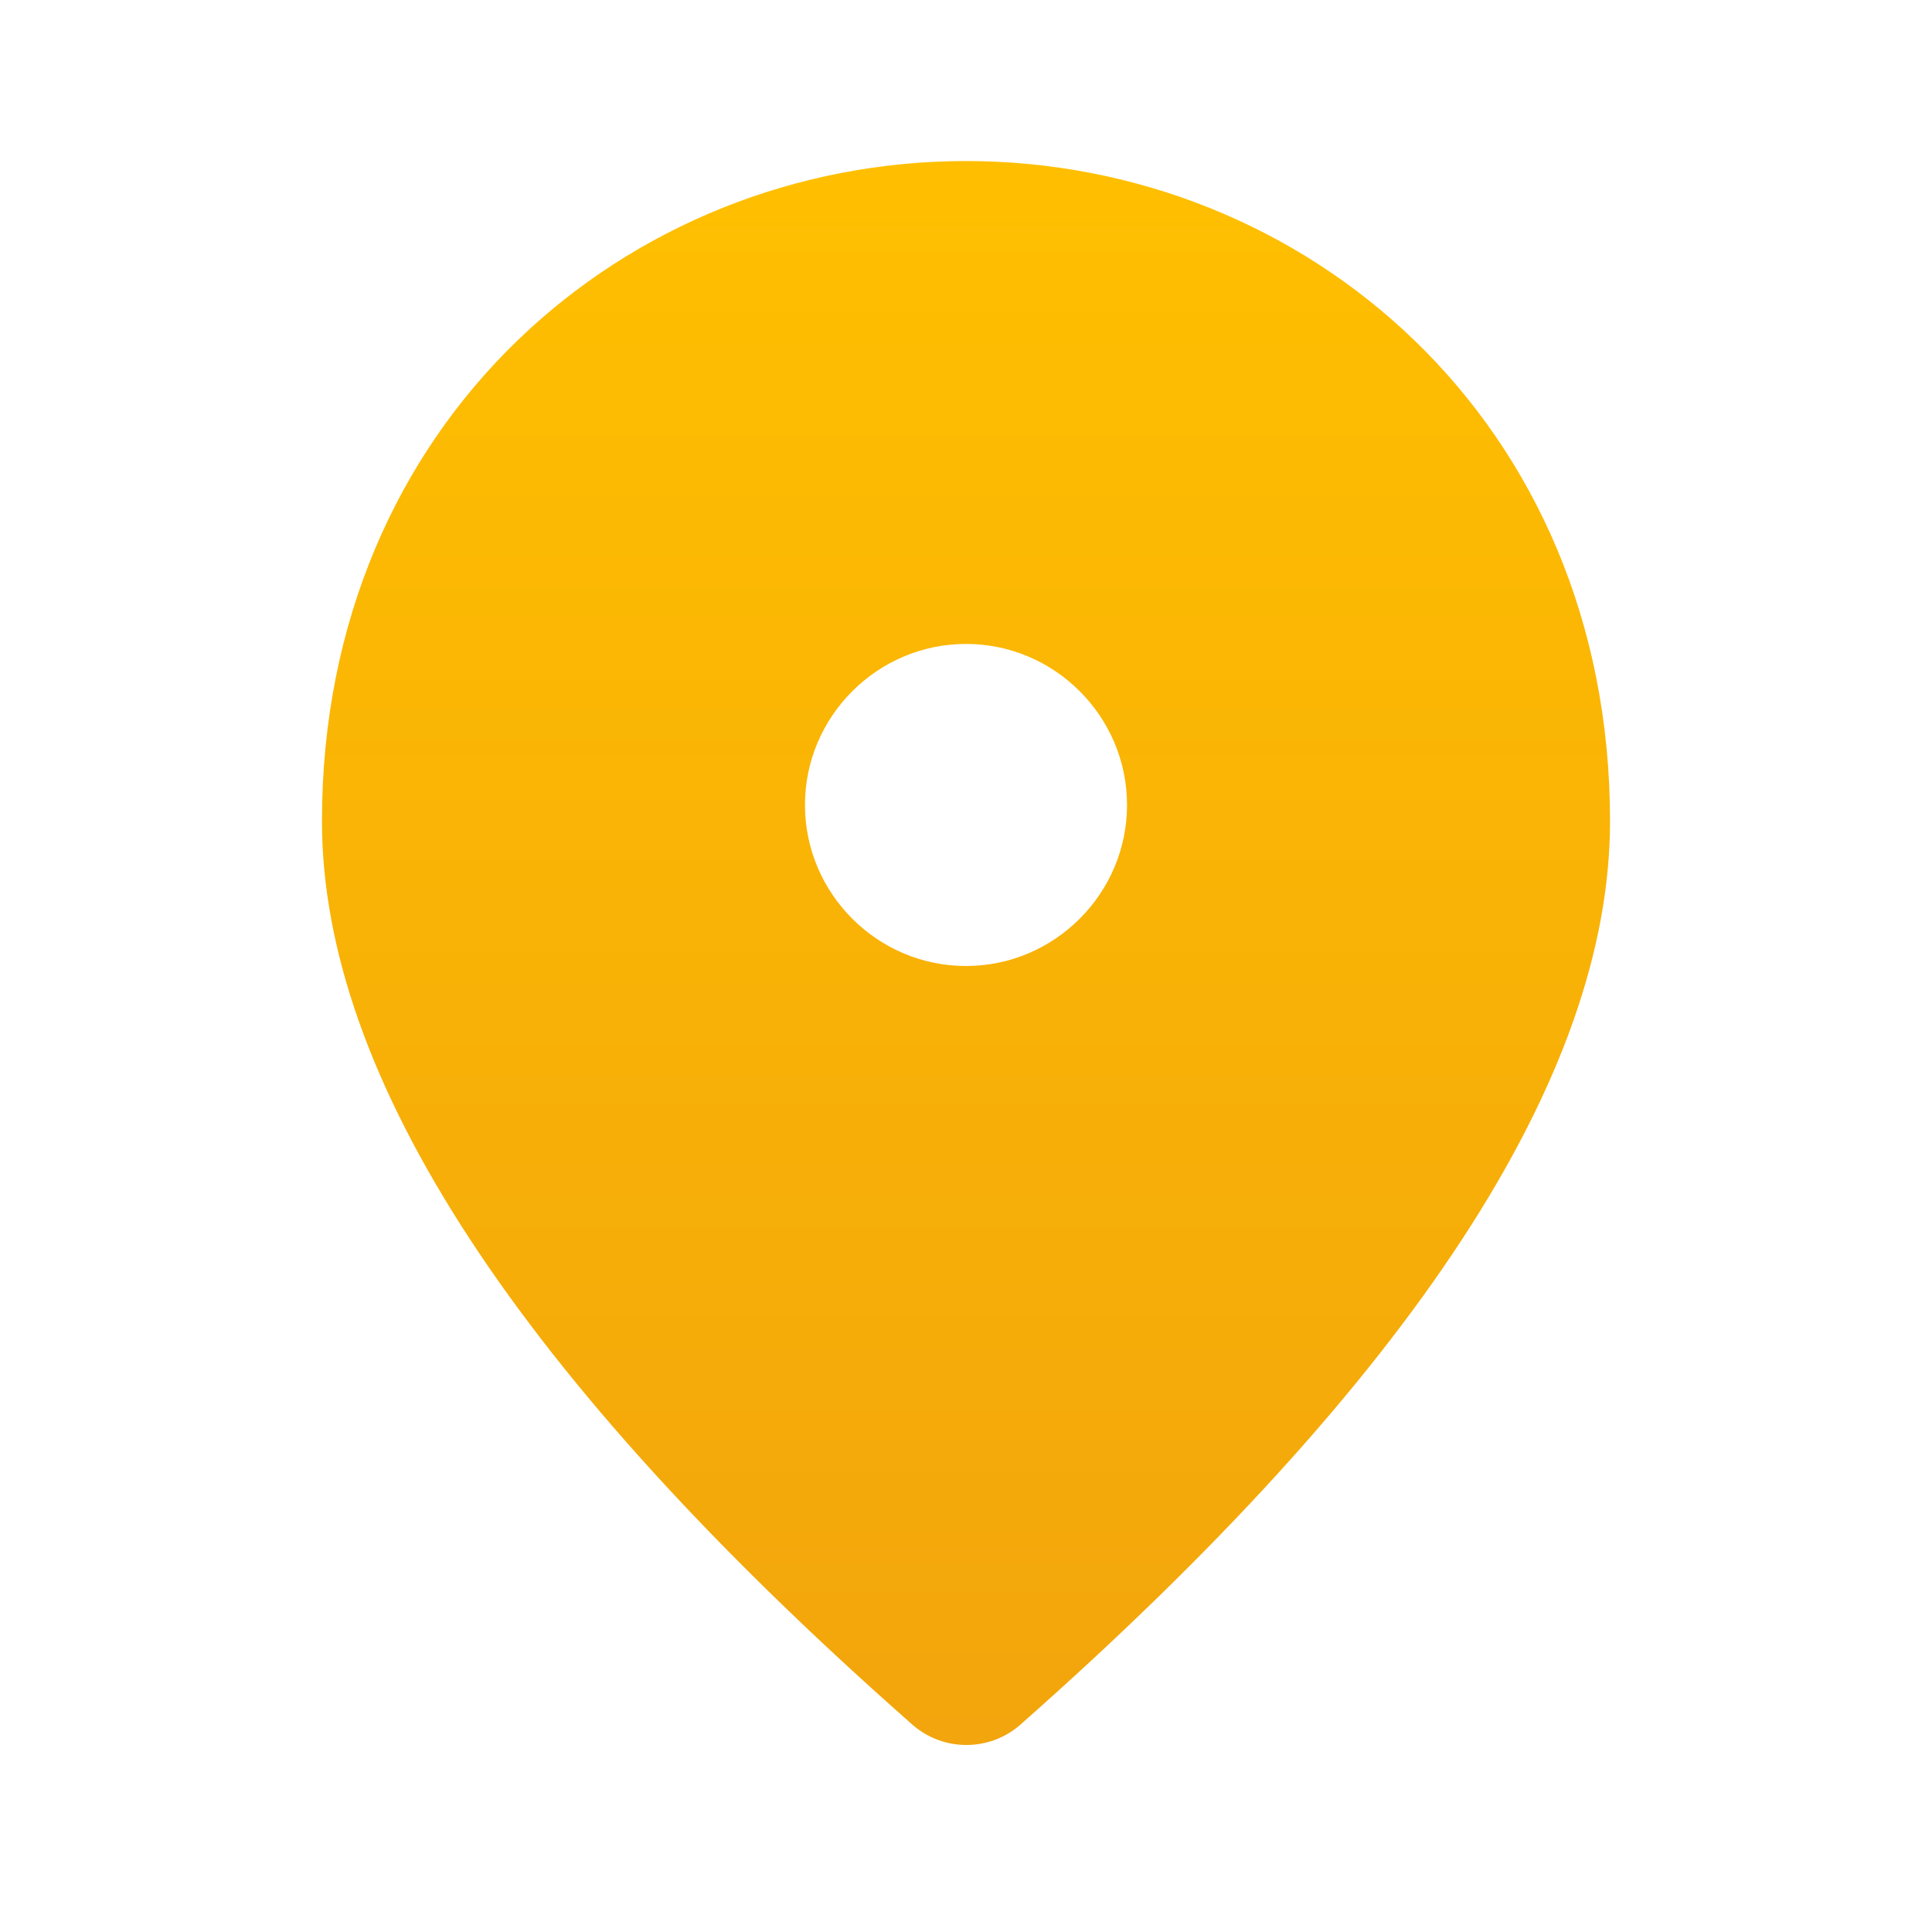
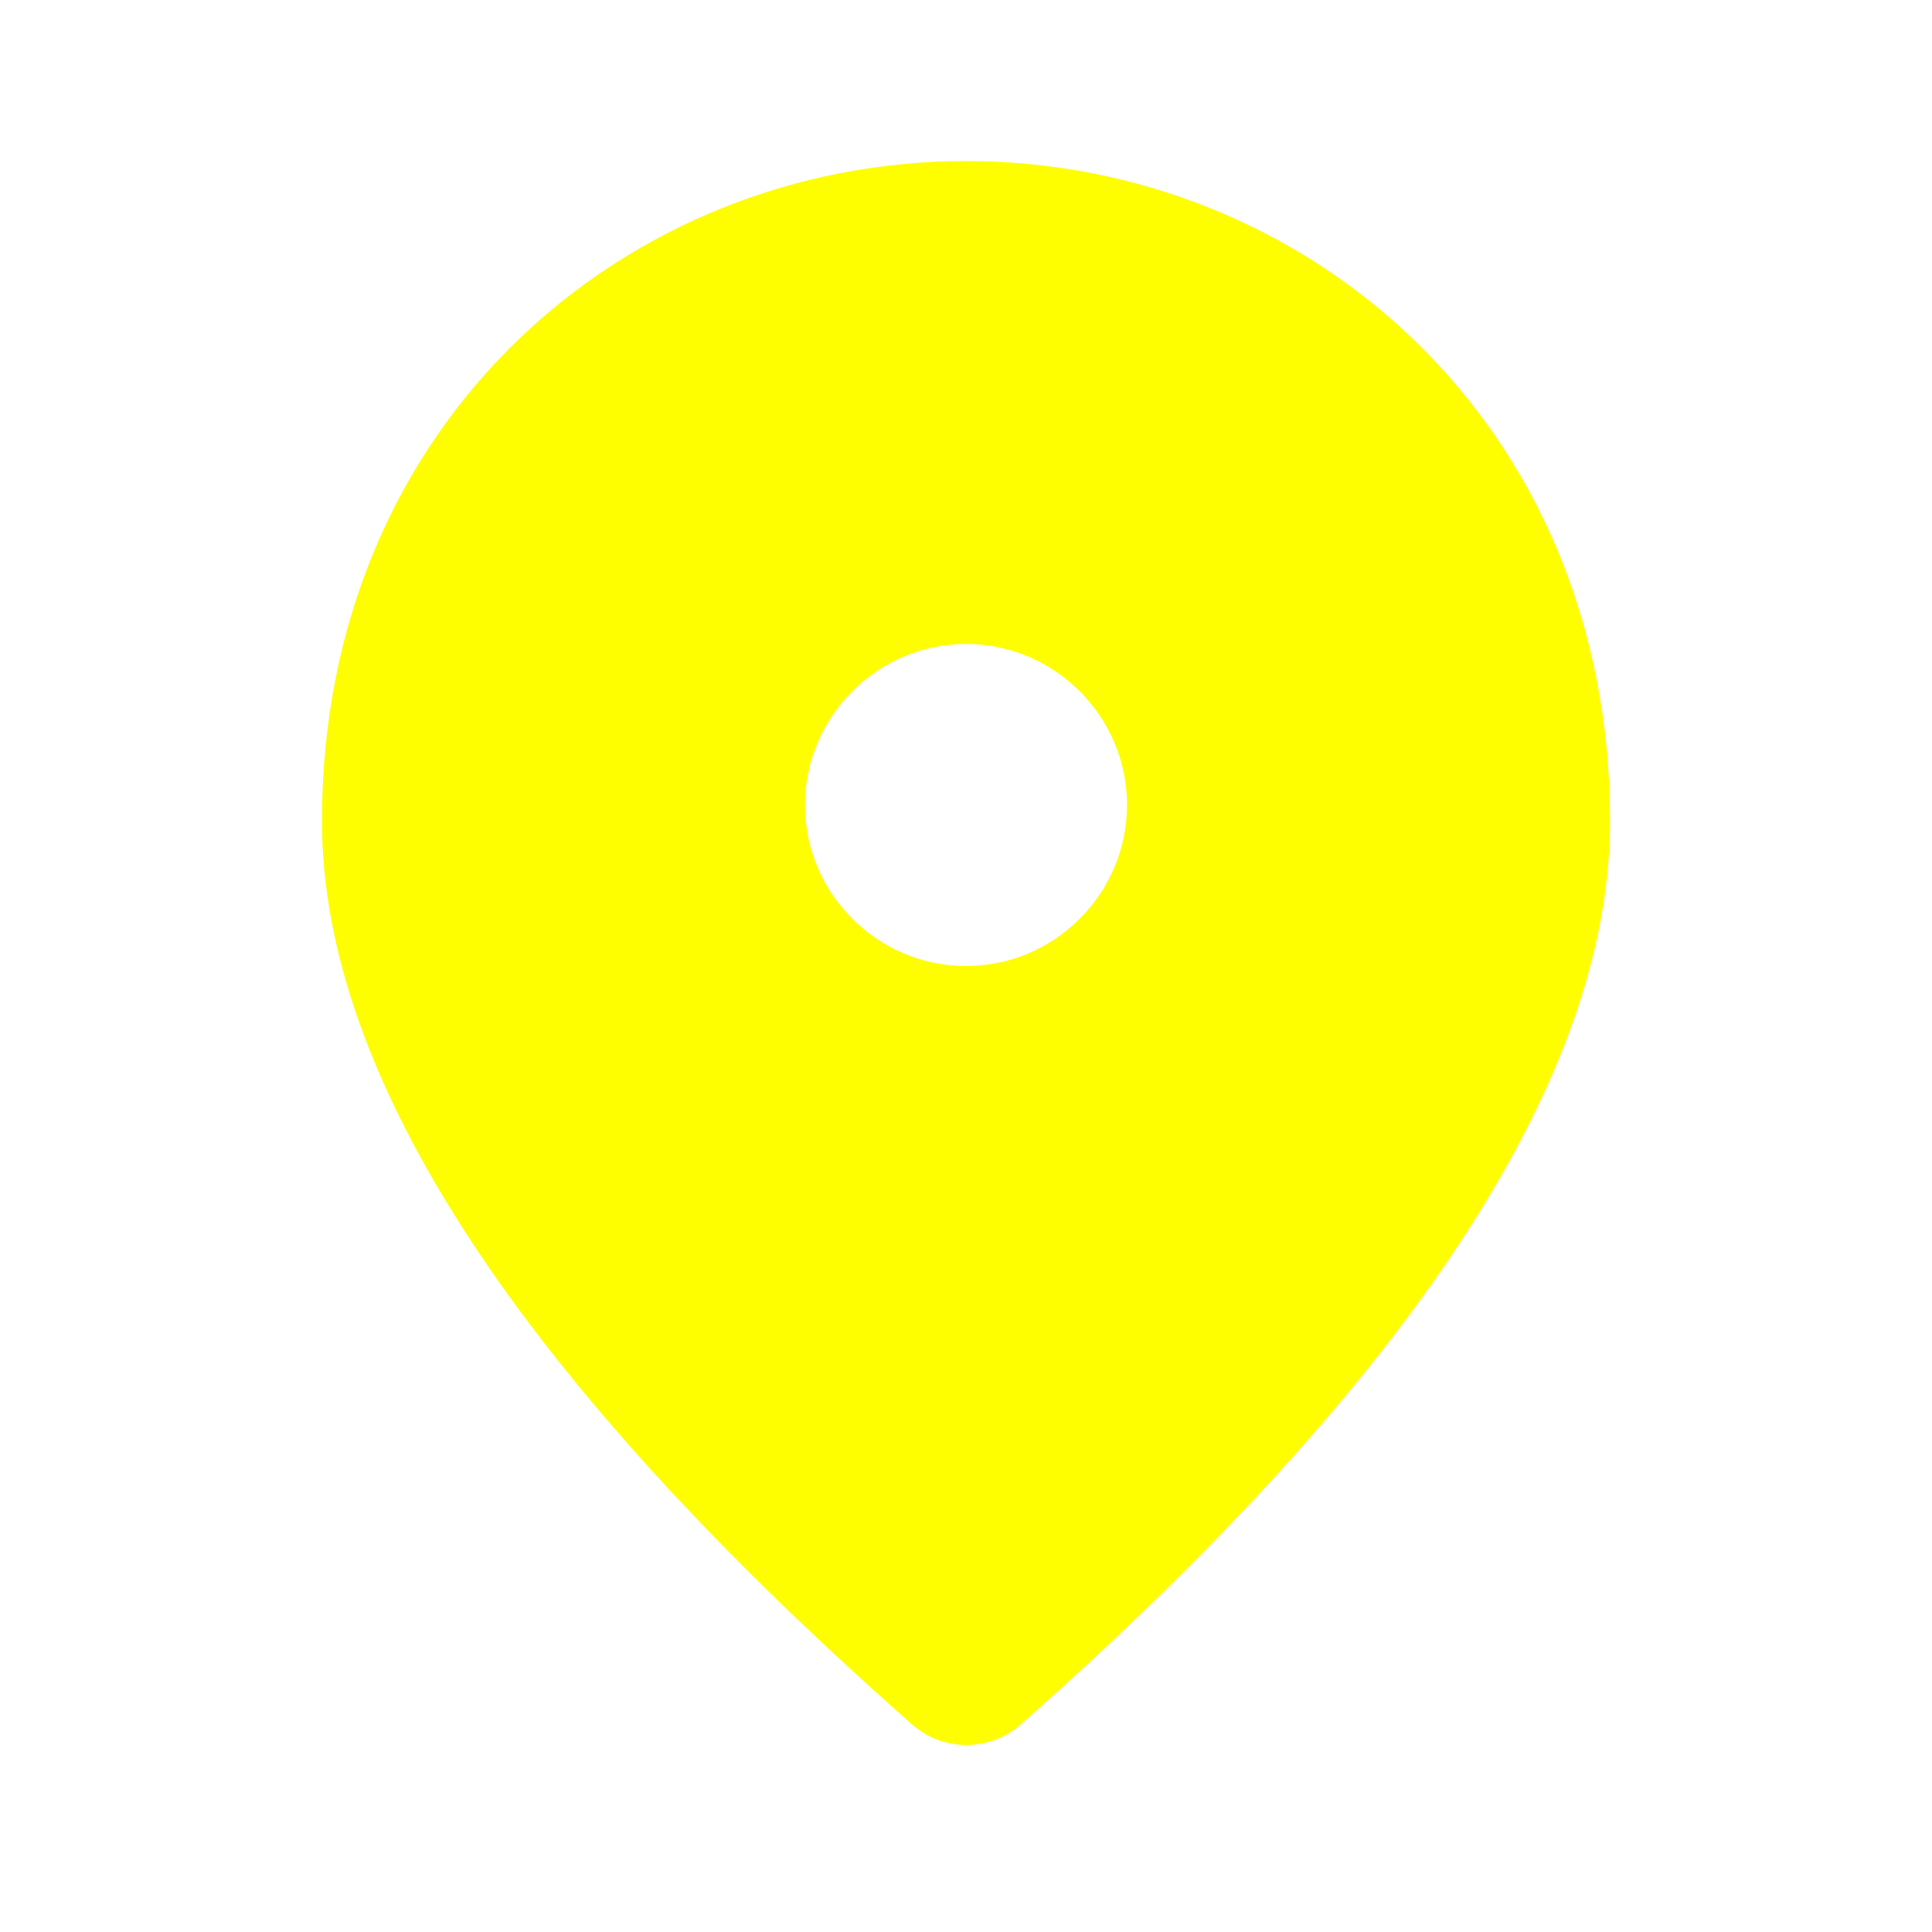
<svg xmlns="http://www.w3.org/2000/svg" width="20" height="20" fill="none">
  <path d="M10 1.667c-3.5 0-6.667 2.683-6.667 6.833 0 2.65 2.042 5.767 6.117 9.358a.848.848 0 0 0 1.108 0c4.067-3.591 6.109-6.708 6.109-9.358 0-4.15-3.167-6.833-6.667-6.833ZM10 10c-.917 0-1.667-.75-1.667-1.667S9.083 6.666 10 6.666s1.667.75 1.667 1.667S10.917 10 10 10Z" fill="url(#a)" />
  <defs>
    <linearGradient id="a" x1="10" y1="1.667" x2="10" y2="18.064" gradientUnits="userSpaceOnUse">
-       <stop stop-color="#FFBF00" />
-       <stop offset="1" stop-color="#F2A50C" />
+       <stop stop-color="#fffe00" />
+       <stop offset="1" stop-color="#fffe00" />
    </linearGradient>
  </defs>
</svg>
